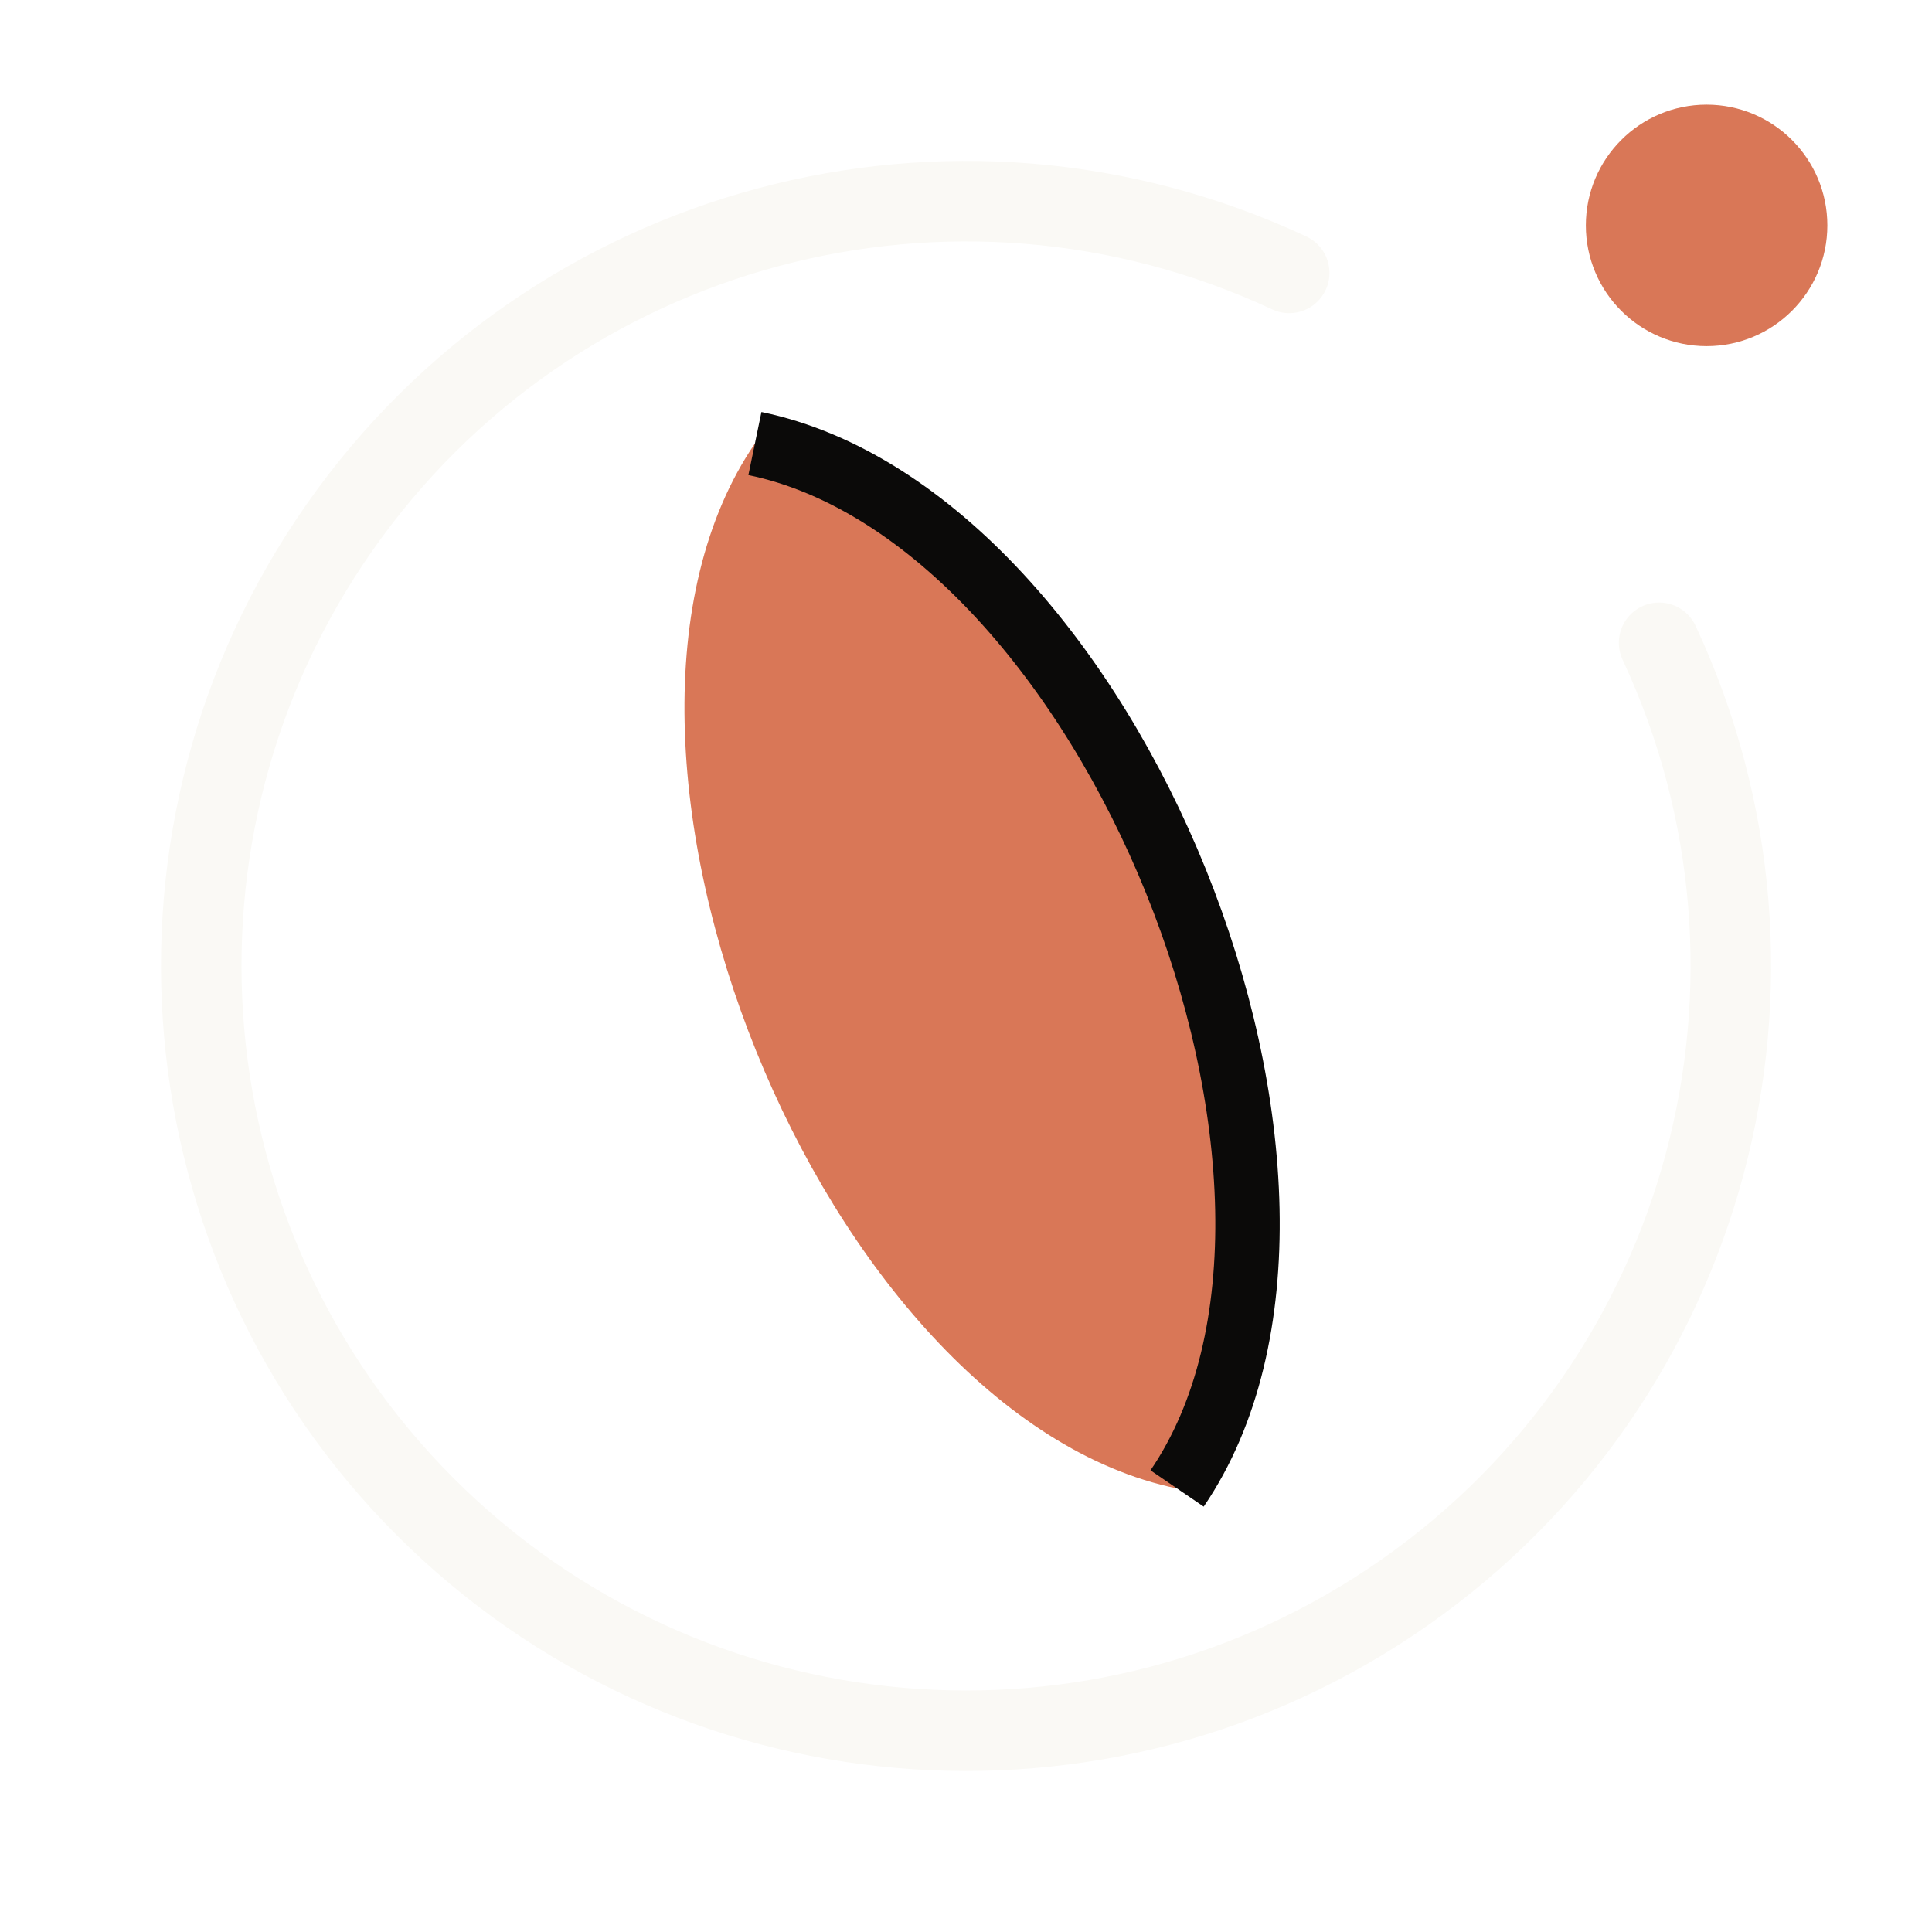
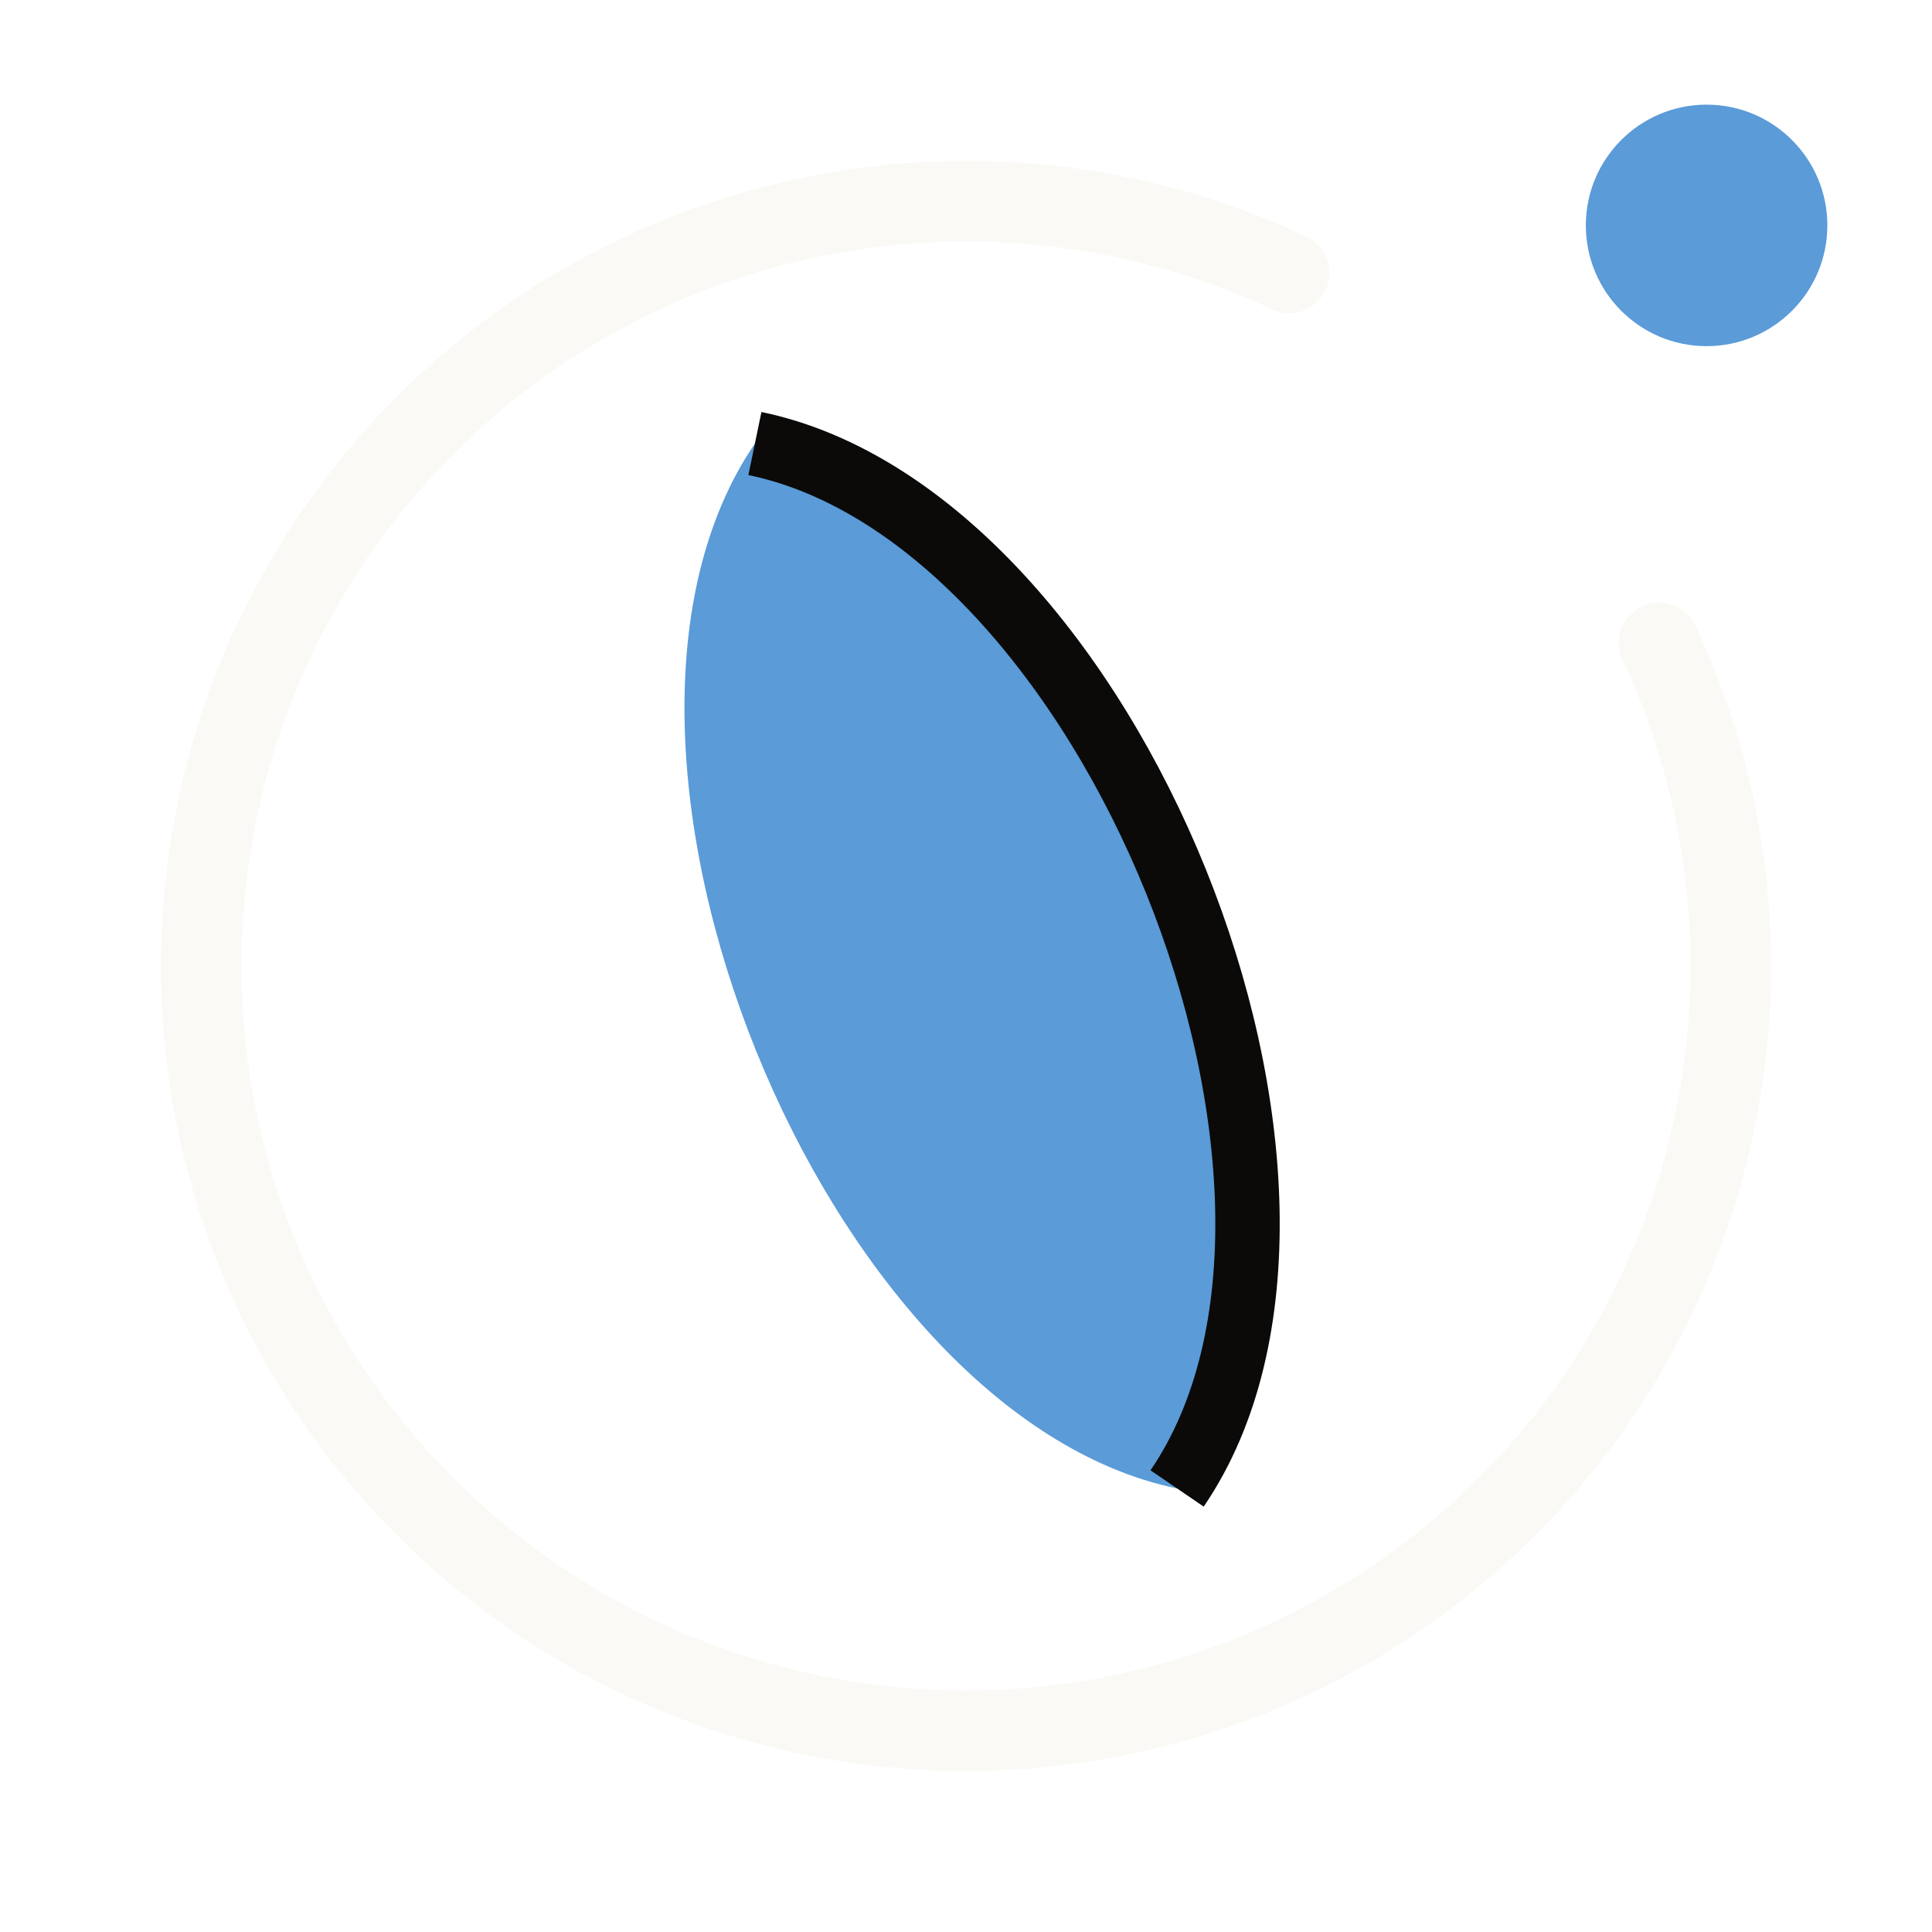
<svg xmlns="http://www.w3.org/2000/svg" viewBox="0 0 48 48" width="48" height="48" fill="none" role="img" aria-label="Catlantic mark">
  <path d="M41.22 15.97A19 19 0 1 1 32.03 6.78" stroke="#FAF9F5" stroke-width="2" stroke-linecap="round" />
  <g transform="rotate(-22 24 24)">
-     <path d="M24 10C31.5 15 31.5 33 24 38C16.5 33 16.5 15 24 10Z" fill="#D97757" />
+     <path d="M24 10C31.5 15 31.5 33 24 38C16.5 33 16.5 15 24 10Z" fill="#5A9BD8" />
    <path d="M24 10C31.5 15 31.5 33 24 38" stroke="#0B0A09" stroke-width="1.6" />
  </g>
-   <circle cx="42.4" cy="5.6" r="3" fill="#D97757" />
+   <circle cx="42.4" cy="5.6" r="3" fill="#5A9BD8" />
</svg>
